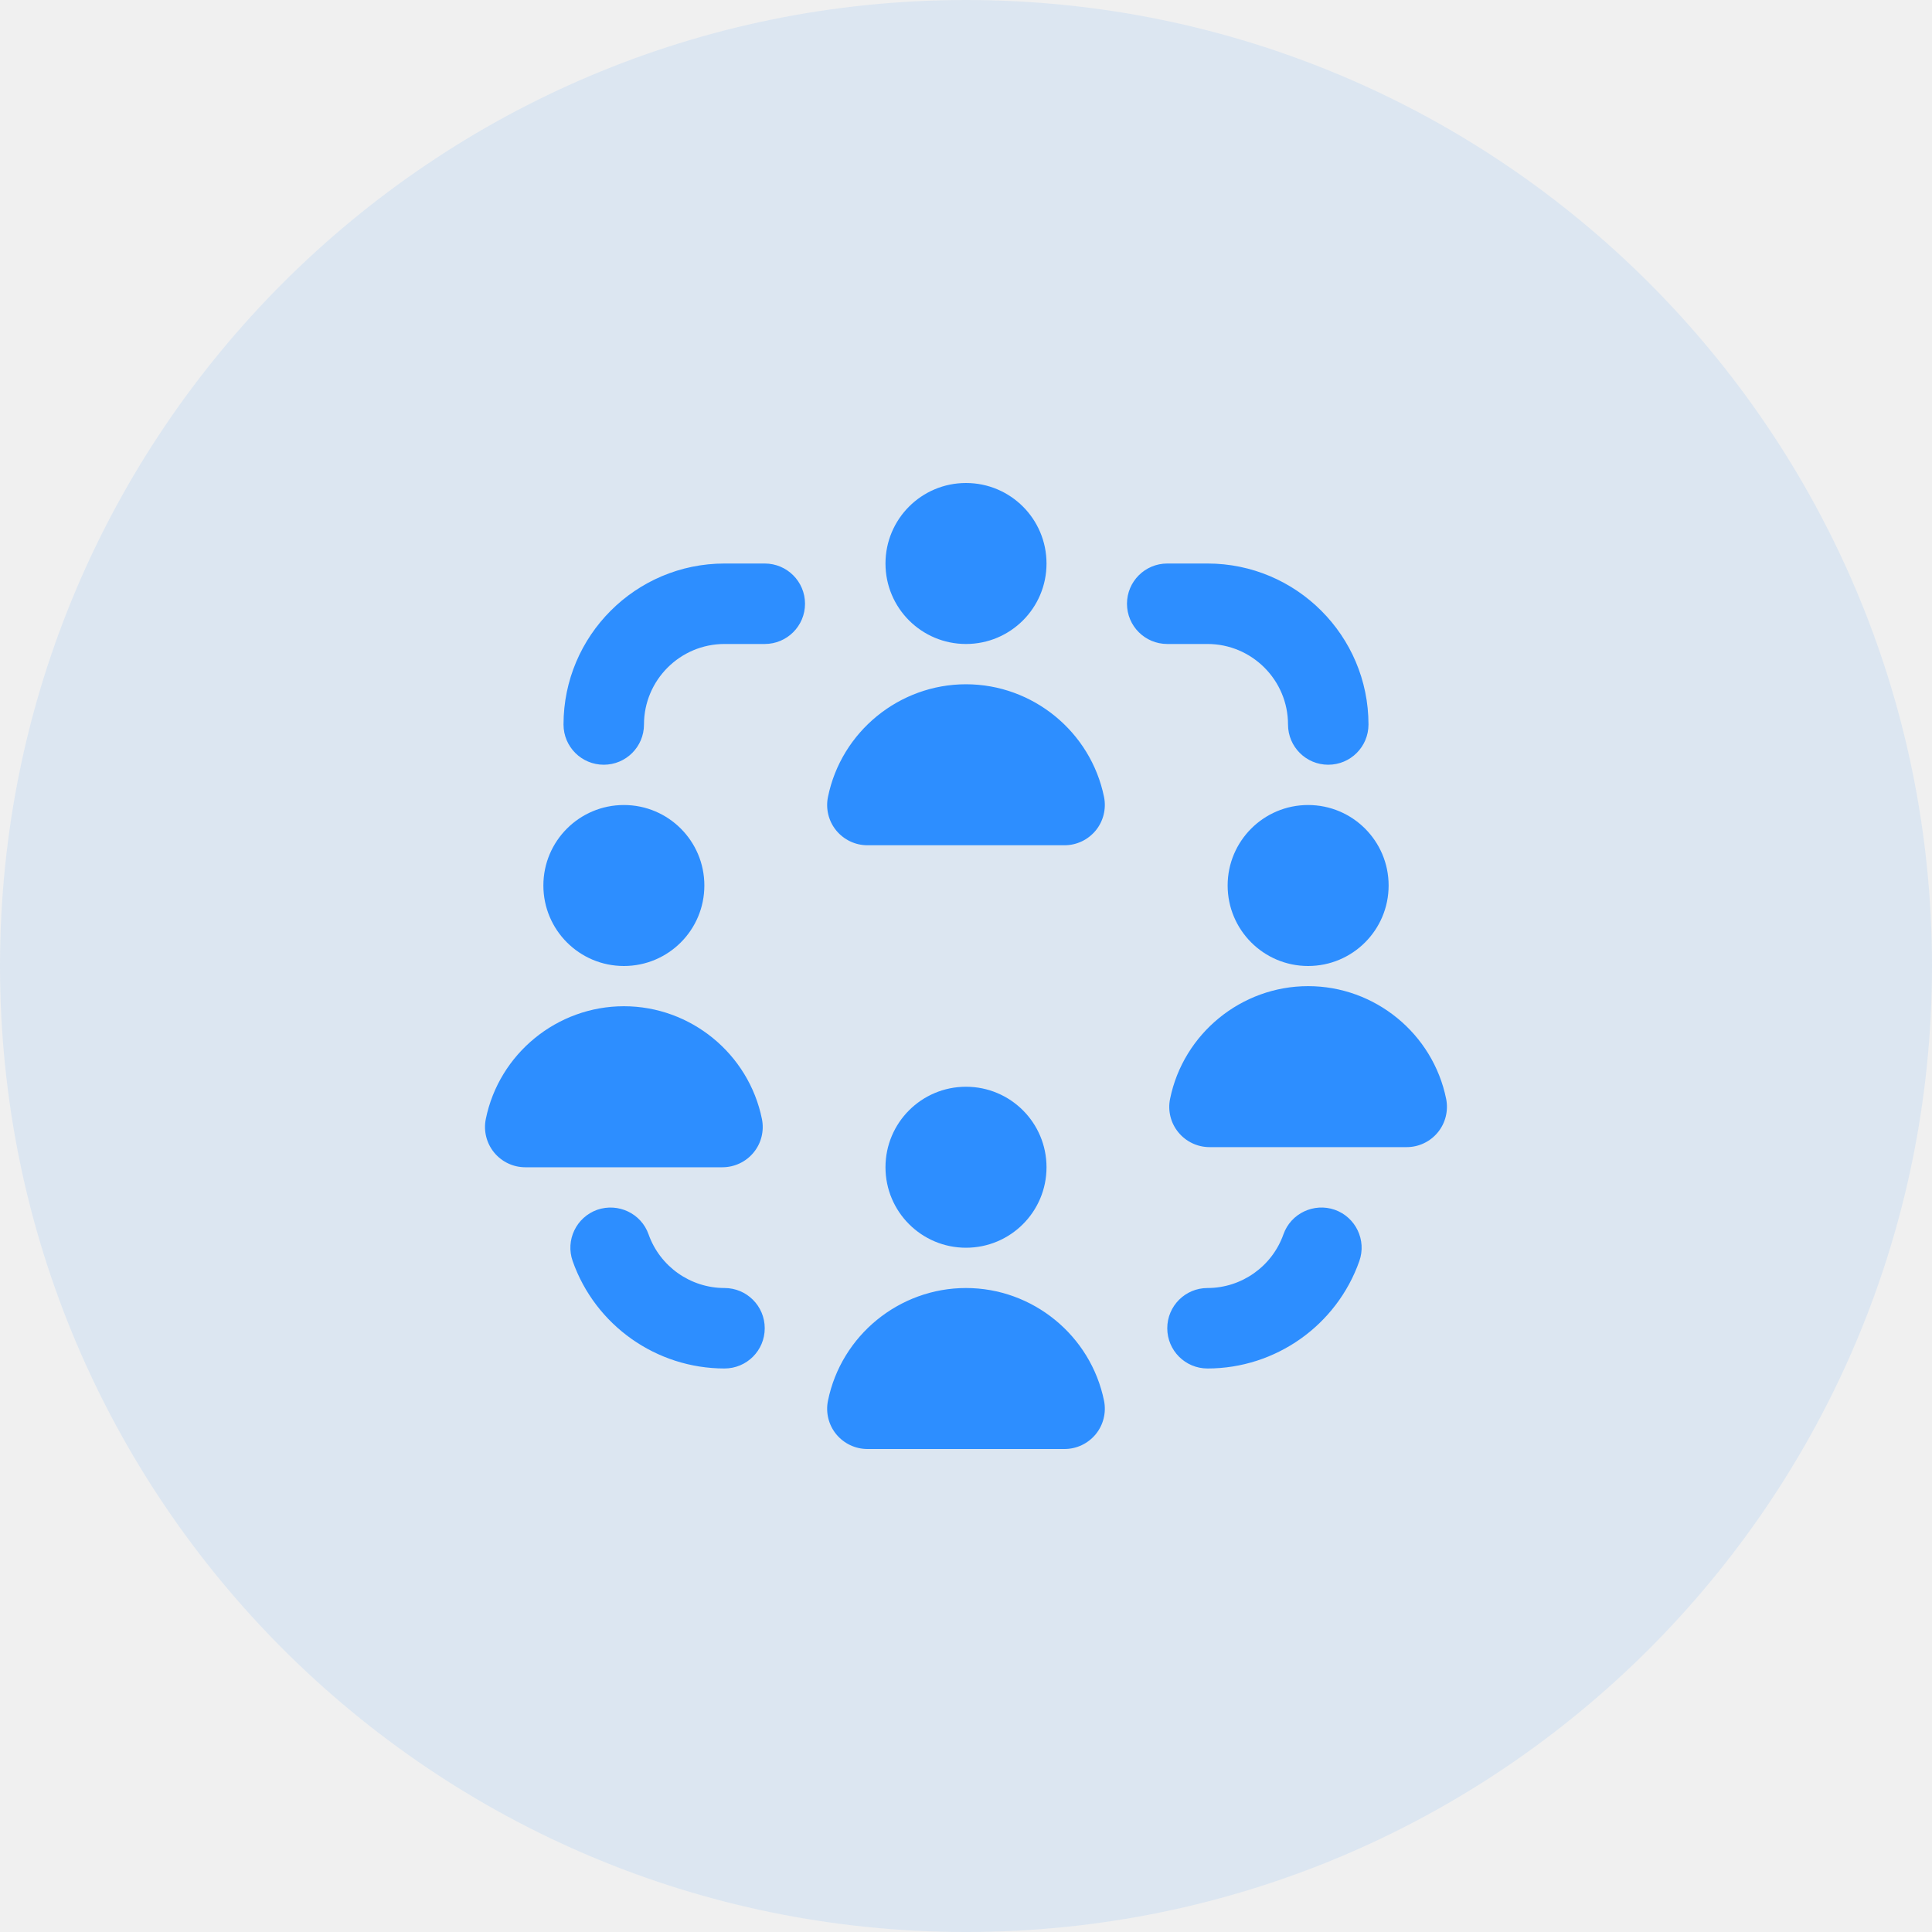
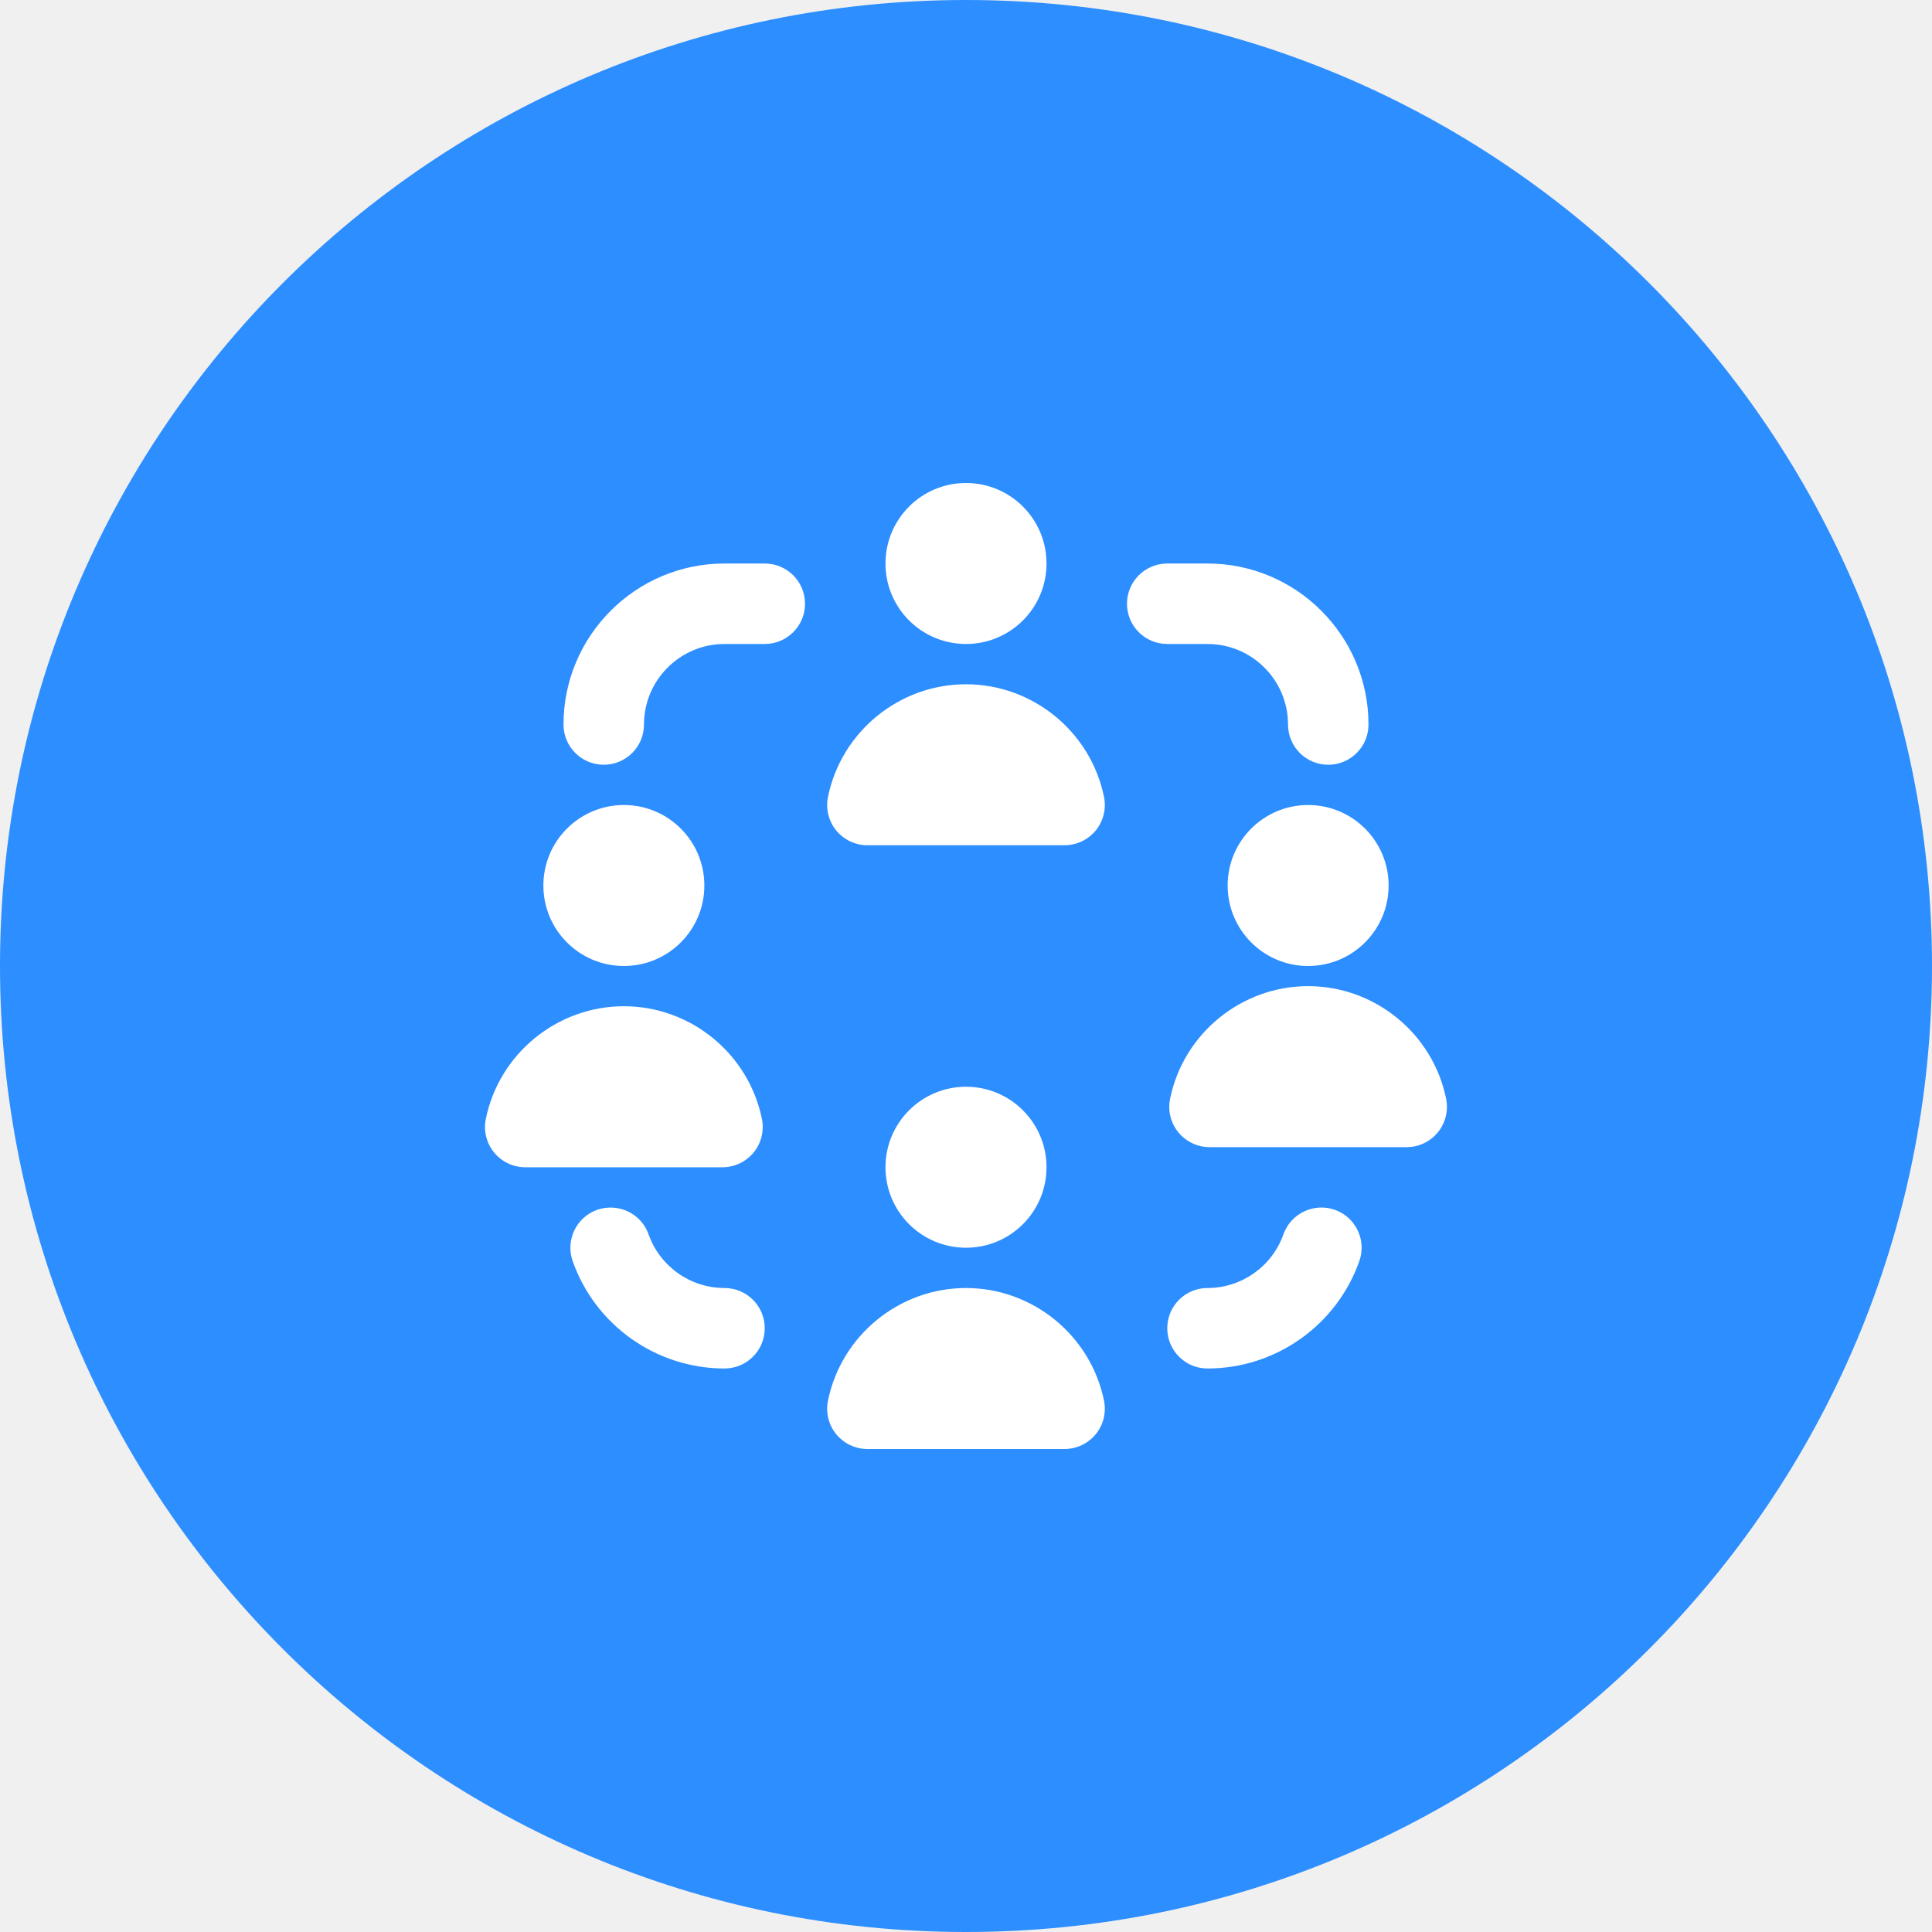
<svg xmlns="http://www.w3.org/2000/svg" width="40" height="40" viewBox="0 0 40 40" fill="none">
-   <circle cx="20" cy="20" r="20" fill="#2D8EFF" fill-opacity="0.1" />
+   <circle cx="20" cy="20" r="20" fill="#2D8EFF" fill-opacity="1" />
  <g clip-path="url(#clip0_3_703)">
-     <path d="M18.333 11.667C18.333 10.746 19.079 10 20 10C20.921 10 21.667 10.746 21.667 11.667C21.667 12.588 20.921 13.333 20 13.333C19.079 13.333 18.333 12.588 18.333 11.667ZM21.667 24.167C21.667 23.246 20.921 22.5 20 22.5C19.079 22.5 18.333 23.246 18.333 24.167C18.333 25.087 19.079 25.833 20 25.833C20.921 25.833 21.667 25.087 21.667 24.167ZM27.083 16.667C26.163 16.667 25.417 17.413 25.417 18.333C25.417 19.254 26.163 20 27.083 20C28.004 20 28.75 19.254 28.75 18.333C28.75 17.413 28.004 16.667 27.083 16.667ZM14.583 18.333C14.583 17.413 13.838 16.667 12.917 16.667C11.996 16.667 11.25 17.413 11.25 18.333C11.25 19.254 11.996 20 12.917 20C13.838 20 14.583 19.254 14.583 18.333ZM15.603 23.861C15.762 23.668 15.824 23.413 15.775 23.168C15.5 21.815 14.298 20.833 12.917 20.833C11.535 20.833 10.333 21.815 10.058 23.168C10.008 23.413 10.072 23.668 10.23 23.861C10.388 24.054 10.625 24.167 10.875 24.167H14.957C15.207 24.167 15.445 24.054 15.603 23.861ZM20 14.167C18.619 14.167 17.417 15.148 17.142 16.501C17.092 16.746 17.155 17.001 17.313 17.194C17.472 17.387 17.708 17.5 17.958 17.5H22.041C22.291 17.5 22.527 17.387 22.686 17.194C22.844 17.001 22.907 16.746 22.858 16.501C22.582 15.148 21.381 14.167 19.999 14.167H20ZM20 26.667C18.619 26.667 17.417 27.648 17.142 29.001C17.092 29.246 17.155 29.501 17.313 29.694C17.472 29.887 17.708 30 17.958 30H22.041C22.291 30 22.527 29.887 22.686 29.694C22.844 29.501 22.907 29.246 22.858 29.001C22.582 27.648 21.381 26.667 19.999 26.667H20ZM27.083 20.417C25.703 20.417 24.5 21.398 24.225 22.751C24.175 22.996 24.238 23.251 24.397 23.444C24.555 23.637 24.792 23.75 25.042 23.75H29.124C29.374 23.75 29.611 23.637 29.769 23.444C29.927 23.251 29.99 22.996 29.941 22.751C29.666 21.398 28.465 20.417 27.083 20.417ZM15.833 11.667H15C13.162 11.667 11.667 13.162 11.667 15C11.667 15.461 12.04 15.833 12.5 15.833C12.96 15.833 13.333 15.461 13.333 15C13.333 14.081 14.081 13.333 15 13.333H15.833C16.293 13.333 16.667 12.961 16.667 12.5C16.667 12.039 16.293 11.667 15.833 11.667ZM25 13.333C25.919 13.333 26.667 14.081 26.667 15C26.667 15.461 27.04 15.833 27.5 15.833C27.96 15.833 28.333 15.461 28.333 15C28.333 13.162 26.838 11.667 25 11.667H24.167C23.707 11.667 23.333 12.039 23.333 12.5C23.333 12.961 23.707 13.333 24.167 13.333H25ZM27.635 25.047C27.202 24.897 26.725 25.122 26.572 25.556C26.337 26.22 25.705 26.667 25 26.667C24.54 26.667 24.167 27.039 24.167 27.5C24.167 27.961 24.54 28.333 25 28.333C26.41 28.333 27.673 27.441 28.143 26.111C28.297 25.677 28.069 25.201 27.635 25.047ZM15 26.667C14.294 26.667 13.663 26.22 13.428 25.556C13.275 25.122 12.8 24.898 12.365 25.047C11.931 25.202 11.703 25.677 11.857 26.111C12.326 27.441 13.59 28.333 15 28.333C15.46 28.333 15.833 27.961 15.833 27.5C15.833 27.039 15.46 26.667 15 26.667Z" fill="#2D8EFF" />
+     <path d="M18.333 11.667C18.333 10.746 19.079 10 20 10C20.921 10 21.667 10.746 21.667 11.667C21.667 12.588 20.921 13.333 20 13.333C19.079 13.333 18.333 12.588 18.333 11.667ZM21.667 24.167C21.667 23.246 20.921 22.5 20 22.5C19.079 22.5 18.333 23.246 18.333 24.167C18.333 25.087 19.079 25.833 20 25.833C20.921 25.833 21.667 25.087 21.667 24.167ZM27.083 16.667C26.163 16.667 25.417 17.413 25.417 18.333C25.417 19.254 26.163 20 27.083 20C28.004 20 28.75 19.254 28.75 18.333C28.75 17.413 28.004 16.667 27.083 16.667ZM14.583 18.333C14.583 17.413 13.838 16.667 12.917 16.667C11.996 16.667 11.25 17.413 11.25 18.333C11.25 19.254 11.996 20 12.917 20C13.838 20 14.583 19.254 14.583 18.333ZM15.603 23.861C15.762 23.668 15.824 23.413 15.775 23.168C15.5 21.815 14.298 20.833 12.917 20.833C11.535 20.833 10.333 21.815 10.058 23.168C10.008 23.413 10.072 23.668 10.23 23.861C10.388 24.054 10.625 24.167 10.875 24.167H14.957C15.207 24.167 15.445 24.054 15.603 23.861ZM20 14.167C18.619 14.167 17.417 15.148 17.142 16.501C17.092 16.746 17.155 17.001 17.313 17.194C17.472 17.387 17.708 17.5 17.958 17.5H22.041C22.291 17.5 22.527 17.387 22.686 17.194C22.844 17.001 22.907 16.746 22.858 16.501C22.582 15.148 21.381 14.167 19.999 14.167H20ZM20 26.667C18.619 26.667 17.417 27.648 17.142 29.001C17.092 29.246 17.155 29.501 17.313 29.694C17.472 29.887 17.708 30 17.958 30H22.041C22.291 30 22.527 29.887 22.686 29.694C22.844 29.501 22.907 29.246 22.858 29.001C22.582 27.648 21.381 26.667 19.999 26.667H20ZM27.083 20.417C25.703 20.417 24.5 21.398 24.225 22.751C24.175 22.996 24.238 23.251 24.397 23.444C24.555 23.637 24.792 23.75 25.042 23.75H29.124C29.374 23.75 29.611 23.637 29.769 23.444C29.927 23.251 29.99 22.996 29.941 22.751C29.666 21.398 28.465 20.417 27.083 20.417ZM15.833 11.667H15C13.162 11.667 11.667 13.162 11.667 15C11.667 15.461 12.04 15.833 12.5 15.833C12.96 15.833 13.333 15.461 13.333 15C13.333 14.081 14.081 13.333 15 13.333H15.833C16.293 13.333 16.667 12.961 16.667 12.5C16.667 12.039 16.293 11.667 15.833 11.667ZM25 13.333C25.919 13.333 26.667 14.081 26.667 15C26.667 15.461 27.04 15.833 27.5 15.833C27.96 15.833 28.333 15.461 28.333 15C28.333 13.162 26.838 11.667 25 11.667H24.167C23.707 11.667 23.333 12.039 23.333 12.5C23.333 12.961 23.707 13.333 24.167 13.333H25ZM27.635 25.047C27.202 24.897 26.725 25.122 26.572 25.556C26.337 26.22 25.705 26.667 25 26.667C24.54 26.667 24.167 27.039 24.167 27.5C24.167 27.961 24.54 28.333 25 28.333C26.41 28.333 27.673 27.441 28.143 26.111C28.297 25.677 28.069 25.201 27.635 25.047ZM15 26.667C14.294 26.667 13.663 26.22 13.428 25.556C13.275 25.122 12.8 24.898 12.365 25.047C11.931 25.202 11.703 25.677 11.857 26.111C12.326 27.441 13.59 28.333 15 28.333C15.46 28.333 15.833 27.961 15.833 27.5C15.833 27.039 15.46 26.667 15 26.667Z" fill="#ffffff" />
  </g>
  <defs>
    <clipPath id="clip0_3_703">
      <rect width="20" height="20" fill="white" transform="translate(10 10)" />
    </clipPath>
  </defs>
</svg>
